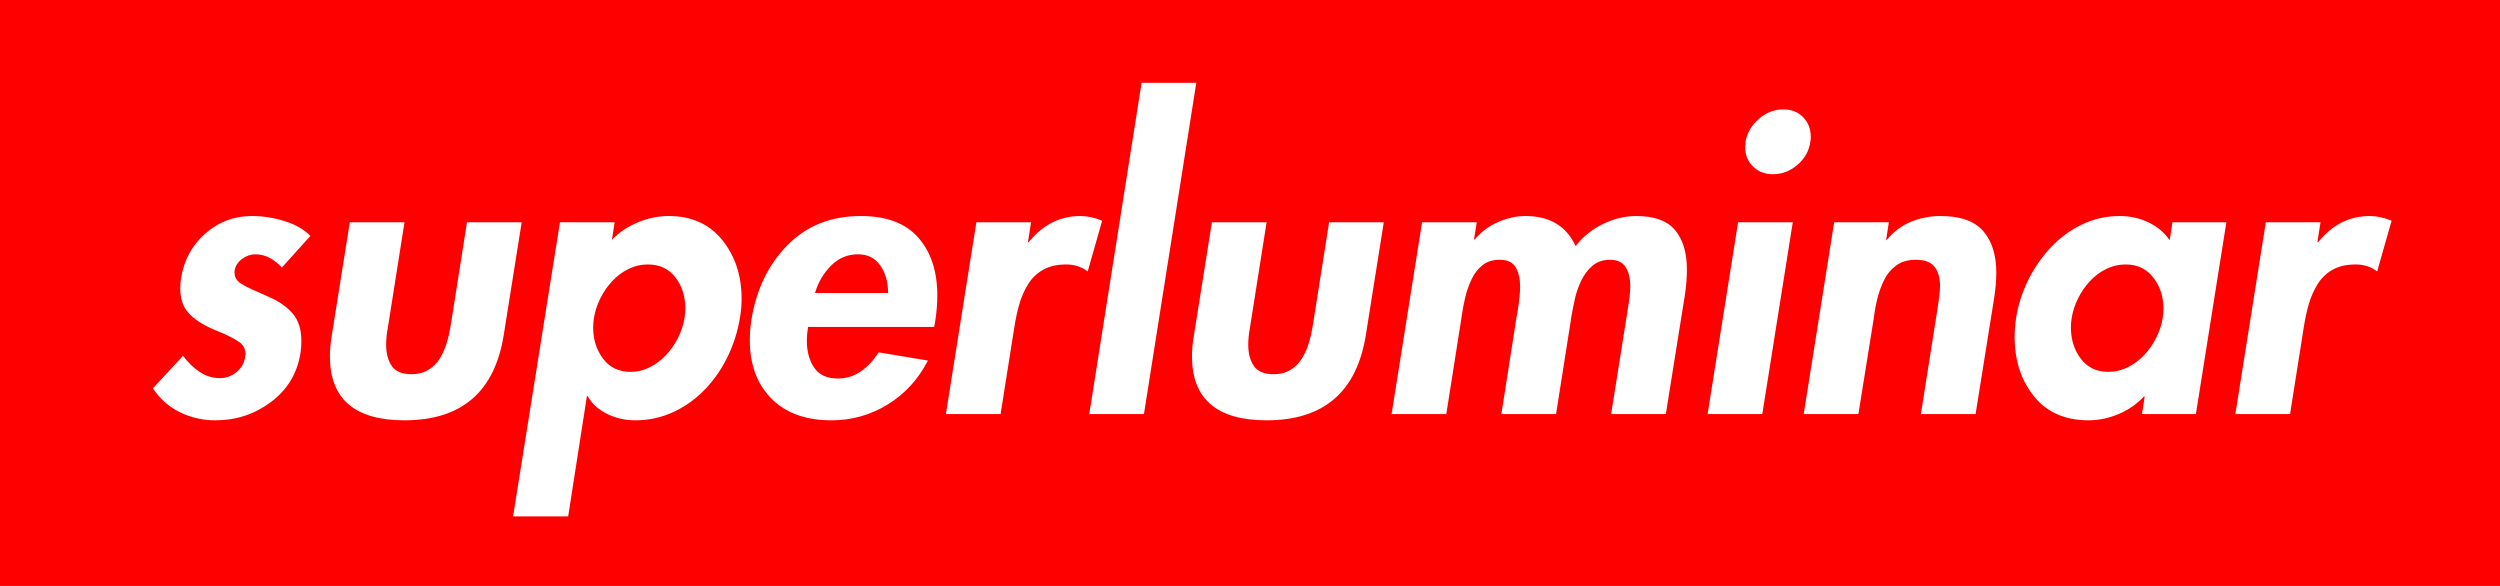
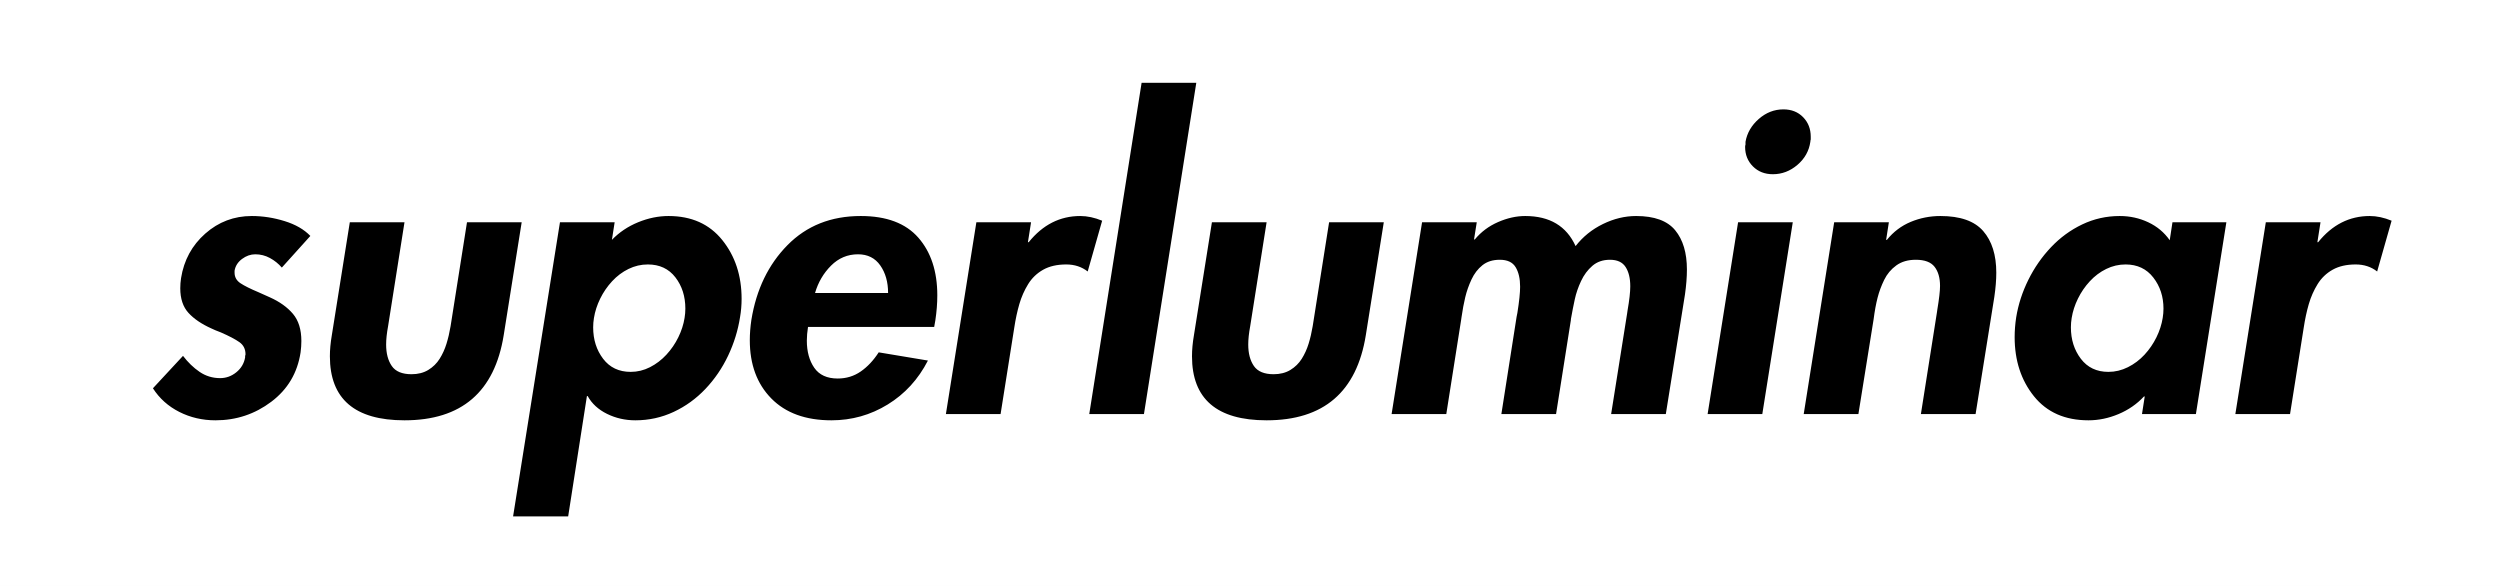
- <svg xmlns="http://www.w3.org/2000/svg" width="640px" height="150px" viewBox="0 0 640 150" version="1.1" style="background: #FF0000;">
+ <svg xmlns="http://www.w3.org/2000/svg" width="640px" height="150px" viewBox="0 0 640 150" version="1.1">
  <defs />
  <g id="Page-1" stroke="none" stroke-width="1" fill="none" fill-rule="evenodd">
    <g id="superluminar">
-       <rect id="Rectangle" fill="#FF0000" x="0" y="0" width="640" height="150" />
-       <path d="M79.45,60.4 C77.85,58.733 75.65,57.467 72.85,56.6 C70.05,55.733 67.25,55.3 64.45,55.3 C59.917,55.3 55.95,56.8 52.55,59.8 C49.15,62.8 47.083,66.6 46.35,71.2 C46.217,72.067 46.15,72.933 46.15,73.8 C46.15,76.467 46.85,78.567 48.25,80.1 C49.65,81.633 51.617,82.967 54.15,84.1 C54.683,84.367 55.483,84.7 56.55,85.1 C58.683,86.033 60.267,86.867 61.3,87.6 C62.333,88.333 62.85,89.367 62.85,90.7 C62.85,90.833 62.817,90.967 62.75,91.1 L62.75,91.5 C62.483,93.033 61.733,94.3 60.5,95.3 C59.267,96.3 57.883,96.8 56.35,96.8 C54.417,96.8 52.667,96.267 51.1,95.2 C49.533,94.133 48.117,92.767 46.85,91.1 L39.15,99.4 C40.817,102 43.067,104.017 45.9,105.45 C48.733,106.883 51.817,107.6 55.15,107.6 C60.483,107.6 65.25,106.017 69.45,102.85 C73.65,99.683 76.15,95.467 76.95,90.2 C77.083,89.2 77.15,88.233 77.15,87.3 C77.15,84.367 76.433,82.05 75,80.35 C73.567,78.65 71.583,77.233 69.05,76.1 C68.583,75.9 67.617,75.467 66.15,74.8 C64.083,73.933 62.55,73.167 61.55,72.5 C60.55,71.833 60.05,70.933 60.05,69.8 L60.05,69.3 C60.25,68.1 60.883,67.1 61.95,66.3 C63.017,65.5 64.15,65.1 65.35,65.1 C66.683,65.1 67.933,65.417 69.1,66.05 C70.267,66.683 71.283,67.5 72.15,68.5 L79.45,60.4 Z M89.55,56.9 L103.55,56.9 L99.35,83.5 C99.017,85.3 98.85,86.867 98.85,88.2 C98.85,90.467 99.333,92.3 100.3,93.7 C101.267,95.1 102.95,95.8 105.35,95.8 C107.017,95.8 108.45,95.433 109.65,94.7 C110.85,93.967 111.817,93.017 112.55,91.85 C113.283,90.683 113.867,89.4 114.3,88 C114.733,86.6 115.083,85.1 115.35,83.5 L119.55,56.9 L133.55,56.9 L128.95,85.8 C126.617,100.333 118.15,107.6 103.55,107.6 C90.817,107.6 84.45,102.133 84.45,91.2 C84.45,89.533 84.617,87.733 84.95,85.8 L89.55,56.9 Z M157.35,56.9 L156.65,61.4 C158.517,59.467 160.75,57.967 163.35,56.9 C165.95,55.833 168.55,55.3 171.15,55.3 C177.017,55.3 181.6,57.35 184.9,61.45 C188.2,65.55 189.85,70.567 189.85,76.5 C189.85,78.1 189.717,79.667 189.45,81.2 C188.917,84.6 187.9,87.883 186.4,91.05 C184.9,94.217 182.967,97.05 180.6,99.55 C178.233,102.05 175.517,104.017 172.45,105.45 C169.383,106.883 166.117,107.6 162.65,107.6 C160.05,107.6 157.633,107.05 155.4,105.95 C153.167,104.85 151.517,103.333 150.45,101.4 L150.25,101.4 L145.45,132.2 L131.35,132.2 L143.35,56.9 L157.35,56.9 Z M161.45,95.2 C163.183,95.2 164.833,94.8 166.4,94 C167.967,93.2 169.367,92.133 170.6,90.8 C171.833,89.467 172.85,87.983 173.65,86.35 C174.45,84.717 174.983,83.067 175.25,81.4 C175.383,80.6 175.45,79.8 175.45,79 C175.45,75.867 174.6,73.2 172.9,71 C171.2,68.8 168.85,67.7 165.85,67.7 C164.117,67.7 162.467,68.083 160.9,68.85 C159.333,69.617 157.933,70.667 156.7,72 C155.467,73.333 154.45,74.817 153.65,76.45 C152.85,78.083 152.317,79.733 152.05,81.4 C151.917,82.2 151.85,83 151.85,83.8 C151.85,86.933 152.7,89.617 154.4,91.85 C156.1,94.083 158.45,95.2 161.45,95.2 Z M239.15,83.7 L206.85,83.7 C206.65,84.967 206.55,86.133 206.55,87.2 C206.55,90 207.183,92.317 208.45,94.15 C209.717,95.983 211.717,96.9 214.45,96.9 C216.65,96.9 218.617,96.3 220.35,95.1 C222.083,93.9 223.617,92.267 224.95,90.2 L237.55,92.3 C235.083,97.1 231.65,100.85 227.25,103.55 C222.85,106.25 218.05,107.6 212.85,107.6 C206.25,107.6 201.117,105.733 197.45,102 C193.783,98.267 191.95,93.3 191.95,87.1 C191.95,85.433 192.083,83.7 192.35,81.9 C193.617,74.1 196.7,67.717 201.6,62.75 C206.5,57.783 212.75,55.3 220.35,55.3 C226.95,55.3 231.867,57.15 235.1,60.85 C238.333,64.55 239.95,69.467 239.95,75.6 C239.95,77.667 239.783,79.8 239.45,82 L239.15,83.7 Z M208.65,75 L227.35,75 C227.35,72.2 226.683,69.85 225.35,67.95 C224.017,66.05 222.117,65.1 219.65,65.1 C216.983,65.1 214.683,66.067 212.75,68 C210.817,69.933 209.45,72.267 208.65,75 Z M263.95,56.9 L263.15,62 L263.35,62 C266.95,57.533 271.35,55.3 276.55,55.3 C278.35,55.3 280.217,55.7 282.15,56.5 L278.45,69.5 C276.917,68.3 275.083,67.7 272.95,67.7 C270.617,67.7 268.65,68.15 267.05,69.05 C265.45,69.95 264.167,71.183 263.2,72.75 C262.233,74.317 261.483,76.017 260.95,77.85 C260.417,79.683 259.983,81.7 259.65,83.9 L256.15,106 L242.15,106 L249.95,56.9 L263.95,56.9 Z M306.25,21.2 L292.85,106 L278.85,106 L292.25,21.2 L306.25,21.2 Z M310.25,56.9 L324.25,56.9 L320.05,83.5 C319.717,85.3 319.55,86.867 319.55,88.2 C319.55,90.467 320.033,92.3 321,93.7 C321.967,95.1 323.65,95.8 326.05,95.8 C327.717,95.8 329.15,95.433 330.35,94.7 C331.55,93.967 332.517,93.017 333.25,91.85 C333.983,90.683 334.567,89.4 335,88 C335.433,86.6 335.783,85.1 336.05,83.5 L340.25,56.9 L354.25,56.9 L349.65,85.8 C347.317,100.333 338.85,107.6 324.25,107.6 C311.517,107.6 305.15,102.133 305.15,91.2 C305.15,89.533 305.317,87.733 305.65,85.8 L310.25,56.9 Z M378.05,56.9 L364.05,56.9 L356.25,106 L370.25,106 L374.05,81.9 L374.15,81.2 C374.417,79.333 374.733,77.633 375.1,76.1 C375.467,74.567 376,73.05 376.7,71.55 C377.4,70.05 378.333,68.833 379.5,67.9 C380.667,66.967 382.15,66.5 383.95,66.5 C385.883,66.5 387.233,67.133 388,68.4 C388.767,69.667 389.15,71.333 389.15,73.4 C389.15,74.933 388.917,77.167 388.45,80.1 L388.25,81.1 L384.35,106 L398.35,106 L402.15,81.9 L402.15,81.7 C402.483,79.833 402.817,78.133 403.15,76.6 C403.483,75.067 404.017,73.517 404.75,71.95 C405.483,70.383 406.45,69.083 407.65,68.05 C408.85,67.017 410.35,66.5 412.15,66.5 C414.017,66.5 415.35,67.117 416.15,68.35 C416.95,69.583 417.35,71.233 417.35,73.3 C417.35,74.767 417.117,76.833 416.65,79.5 C416.583,79.833 416.55,80.067 416.55,80.2 L412.45,106 L426.45,106 L431.35,75.4 C431.683,73.067 431.85,70.933 431.85,69 C431.85,64.733 430.85,61.383 428.85,58.95 C426.85,56.517 423.517,55.3 418.85,55.3 C415.983,55.3 413.15,55.983 410.35,57.35 C407.55,58.717 405.217,60.6 403.35,63 C401.017,57.867 396.717,55.3 390.45,55.3 C388.183,55.3 385.867,55.817 383.5,56.85 C381.133,57.883 379.15,59.367 377.55,61.3 L377.35,61.3 L378.05,56.9 Z M458.95,56.9 L444.95,56.9 L437.15,106 L451.15,106 L458.95,56.9 Z M456.55,28 C454.217,28 452.117,28.817 450.25,30.45 C448.383,32.083 447.25,34.033 446.85,36.3 L446.85,37 C446.783,37.2 446.75,37.4 446.75,37.6 C446.75,39.6 447.417,41.267 448.75,42.6 C450.083,43.933 451.783,44.6 453.85,44.6 C456.183,44.6 458.283,43.8 460.15,42.2 C462.017,40.6 463.117,38.633 463.45,36.3 C463.45,36.1 463.483,35.9 463.55,35.7 L463.55,35 C463.55,33 462.9,31.333 461.6,30 C460.3,28.667 458.617,28 456.55,28 Z M483.55,56.9 L469.55,56.9 L461.75,106 L475.75,106 L479.65,81.7 C479.917,79.633 480.25,77.817 480.65,76.25 C481.05,74.683 481.617,73.15 482.35,71.65 C483.083,70.15 484.117,68.917 485.45,67.95 C486.783,66.983 488.45,66.5 490.45,66.5 C492.717,66.5 494.317,67.1 495.25,68.3 C496.183,69.5 496.65,71.133 496.65,73.2 C496.65,74.467 496.417,76.5 495.95,79.3 L495.85,80 L491.75,106 L505.75,106 L510.55,76 C510.883,73.733 511.05,71.667 511.05,69.8 C511.05,65.267 509.933,61.717 507.7,59.15 C505.467,56.583 501.817,55.3 496.75,55.3 C494.083,55.3 491.55,55.8 489.15,56.8 C486.75,57.8 484.717,59.333 483.05,61.4 L482.85,61.4 L483.55,56.9 Z M569.95,56.9 L562.15,106 L548.35,106 L549.05,101.5 L548.85,101.5 C547.05,103.433 544.883,104.933 542.35,106 C539.817,107.067 537.25,107.6 534.65,107.6 C528.65,107.6 524,105.55 520.7,101.45 C517.4,97.35 515.75,92.3 515.75,86.3 C515.75,84.633 515.883,82.933 516.15,81.2 C516.683,77.933 517.717,74.75 519.25,71.65 C520.783,68.55 522.717,65.767 525.05,63.3 C527.383,60.833 530.05,58.883 533.05,57.45 C536.05,56.017 539.25,55.3 542.65,55.3 C545.25,55.3 547.683,55.833 549.95,56.9 C552.217,57.967 554.05,59.5 555.45,61.5 L556.15,56.9 L569.95,56.9 Z M539.75,95.2 C541.483,95.2 543.15,94.8 544.75,94 C546.35,93.2 547.767,92.133 549,90.8 C550.233,89.467 551.25,87.983 552.05,86.35 C552.85,84.717 553.383,83.067 553.65,81.4 C553.783,80.6 553.85,79.8 553.85,79 C553.85,75.933 552.983,73.283 551.25,71.05 C549.517,68.817 547.15,67.7 544.15,67.7 C542.417,67.7 540.767,68.083 539.2,68.85 C537.633,69.617 536.233,70.667 535,72 C533.767,73.333 532.75,74.817 531.95,76.45 C531.15,78.083 530.617,79.733 530.35,81.4 C530.217,82.2 530.15,83 530.15,83.8 C530.15,86.933 531,89.617 532.7,91.85 C534.4,94.083 536.75,95.2 539.75,95.2 Z M594.05,56.9 L580.05,56.9 L572.25,106 L586.25,106 L589.75,83.9 C590.083,81.7 590.517,79.683 591.05,77.85 C591.583,76.017 592.333,74.317 593.3,72.75 C594.267,71.183 595.55,69.95 597.15,69.05 C598.75,68.15 600.717,67.7 603.05,67.7 C605.183,67.7 607.017,68.3 608.55,69.5 L612.25,56.5 C610.317,55.7 608.45,55.3 606.65,55.3 C601.45,55.3 597.05,57.533 593.45,62 L593.25,62 L594.05,56.9 Z" fill="#FFFFFF" />
+       <rect id="Rectangle" fill="white" x="0" y="0" width="640" height="150" />
+       <path d="M79.45,60.4 C77.85,58.733 75.65,57.467 72.85,56.6 C70.05,55.733 67.25,55.3 64.45,55.3 C59.917,55.3 55.95,56.8 52.55,59.8 C49.15,62.8 47.083,66.6 46.35,71.2 C46.217,72.067 46.15,72.933 46.15,73.8 C46.15,76.467 46.85,78.567 48.25,80.1 C49.65,81.633 51.617,82.967 54.15,84.1 C54.683,84.367 55.483,84.7 56.55,85.1 C58.683,86.033 60.267,86.867 61.3,87.6 C62.333,88.333 62.85,89.367 62.85,90.7 C62.85,90.833 62.817,90.967 62.75,91.1 L62.75,91.5 C62.483,93.033 61.733,94.3 60.5,95.3 C59.267,96.3 57.883,96.8 56.35,96.8 C54.417,96.8 52.667,96.267 51.1,95.2 C49.533,94.133 48.117,92.767 46.85,91.1 L39.15,99.4 C40.817,102 43.067,104.017 45.9,105.45 C48.733,106.883 51.817,107.6 55.15,107.6 C60.483,107.6 65.25,106.017 69.45,102.85 C73.65,99.683 76.15,95.467 76.95,90.2 C77.083,89.2 77.15,88.233 77.15,87.3 C77.15,84.367 76.433,82.05 75,80.35 C73.567,78.65 71.583,77.233 69.05,76.1 C68.583,75.9 67.617,75.467 66.15,74.8 C64.083,73.933 62.55,73.167 61.55,72.5 C60.55,71.833 60.05,70.933 60.05,69.8 L60.05,69.3 C60.25,68.1 60.883,67.1 61.95,66.3 C63.017,65.5 64.15,65.1 65.35,65.1 C66.683,65.1 67.933,65.417 69.1,66.05 C70.267,66.683 71.283,67.5 72.15,68.5 L79.45,60.4 Z M89.55,56.9 L103.55,56.9 L99.35,83.5 C99.017,85.3 98.85,86.867 98.85,88.2 C98.85,90.467 99.333,92.3 100.3,93.7 C101.267,95.1 102.95,95.8 105.35,95.8 C107.017,95.8 108.45,95.433 109.65,94.7 C110.85,93.967 111.817,93.017 112.55,91.85 C113.283,90.683 113.867,89.4 114.3,88 C114.733,86.6 115.083,85.1 115.35,83.5 L119.55,56.9 L133.55,56.9 L128.95,85.8 C126.617,100.333 118.15,107.6 103.55,107.6 C90.817,107.6 84.45,102.133 84.45,91.2 C84.45,89.533 84.617,87.733 84.95,85.8 L89.55,56.9 Z M157.35,56.9 L156.65,61.4 C158.517,59.467 160.75,57.967 163.35,56.9 C165.95,55.833 168.55,55.3 171.15,55.3 C177.017,55.3 181.6,57.35 184.9,61.45 C188.2,65.55 189.85,70.567 189.85,76.5 C189.85,78.1 189.717,79.667 189.45,81.2 C188.917,84.6 187.9,87.883 186.4,91.05 C184.9,94.217 182.967,97.05 180.6,99.55 C178.233,102.05 175.517,104.017 172.45,105.45 C169.383,106.883 166.117,107.6 162.65,107.6 C160.05,107.6 157.633,107.05 155.4,105.95 C153.167,104.85 151.517,103.333 150.45,101.4 L150.25,101.4 L145.45,132.2 L131.35,132.2 L143.35,56.9 L157.35,56.9 Z M161.45,95.2 C163.183,95.2 164.833,94.8 166.4,94 C167.967,93.2 169.367,92.133 170.6,90.8 C171.833,89.467 172.85,87.983 173.65,86.35 C174.45,84.717 174.983,83.067 175.25,81.4 C175.383,80.6 175.45,79.8 175.45,79 C175.45,75.867 174.6,73.2 172.9,71 C171.2,68.8 168.85,67.7 165.85,67.7 C164.117,67.7 162.467,68.083 160.9,68.85 C159.333,69.617 157.933,70.667 156.7,72 C155.467,73.333 154.45,74.817 153.65,76.45 C152.85,78.083 152.317,79.733 152.05,81.4 C151.917,82.2 151.85,83 151.85,83.8 C151.85,86.933 152.7,89.617 154.4,91.85 C156.1,94.083 158.45,95.2 161.45,95.2 Z M239.15,83.7 L206.85,83.7 C206.65,84.967 206.55,86.133 206.55,87.2 C206.55,90 207.183,92.317 208.45,94.15 C209.717,95.983 211.717,96.9 214.45,96.9 C216.65,96.9 218.617,96.3 220.35,95.1 C222.083,93.9 223.617,92.267 224.95,90.2 L237.55,92.3 C235.083,97.1 231.65,100.85 227.25,103.55 C222.85,106.25 218.05,107.6 212.85,107.6 C206.25,107.6 201.117,105.733 197.45,102 C193.783,98.267 191.95,93.3 191.95,87.1 C191.95,85.433 192.083,83.7 192.35,81.9 C193.617,74.1 196.7,67.717 201.6,62.75 C206.5,57.783 212.75,55.3 220.35,55.3 C226.95,55.3 231.867,57.15 235.1,60.85 C238.333,64.55 239.95,69.467 239.95,75.6 C239.95,77.667 239.783,79.8 239.45,82 L239.15,83.7 Z M208.65,75 L227.35,75 C227.35,72.2 226.683,69.85 225.35,67.95 C224.017,66.05 222.117,65.1 219.65,65.1 C216.983,65.1 214.683,66.067 212.75,68 C210.817,69.933 209.45,72.267 208.65,75 Z M263.95,56.9 L263.15,62 L263.35,62 C266.95,57.533 271.35,55.3 276.55,55.3 C278.35,55.3 280.217,55.7 282.15,56.5 L278.45,69.5 C276.917,68.3 275.083,67.7 272.95,67.7 C270.617,67.7 268.65,68.15 267.05,69.05 C265.45,69.95 264.167,71.183 263.2,72.75 C262.233,74.317 261.483,76.017 260.95,77.85 C260.417,79.683 259.983,81.7 259.65,83.9 L256.15,106 L242.15,106 L249.95,56.9 L263.95,56.9 Z M306.25,21.2 L292.85,106 L278.85,106 L292.25,21.2 L306.25,21.2 Z M310.25,56.9 L324.25,56.9 L320.05,83.5 C319.717,85.3 319.55,86.867 319.55,88.2 C319.55,90.467 320.033,92.3 321,93.7 C321.967,95.1 323.65,95.8 326.05,95.8 C327.717,95.8 329.15,95.433 330.35,94.7 C331.55,93.967 332.517,93.017 333.25,91.85 C333.983,90.683 334.567,89.4 335,88 C335.433,86.6 335.783,85.1 336.05,83.5 L340.25,56.9 L354.25,56.9 L349.65,85.8 C347.317,100.333 338.85,107.6 324.25,107.6 C311.517,107.6 305.15,102.133 305.15,91.2 C305.15,89.533 305.317,87.733 305.65,85.8 L310.25,56.9 Z M378.05,56.9 L364.05,56.9 L356.25,106 L370.25,106 L374.05,81.9 L374.15,81.2 C374.417,79.333 374.733,77.633 375.1,76.1 C375.467,74.567 376,73.05 376.7,71.55 C377.4,70.05 378.333,68.833 379.5,67.9 C380.667,66.967 382.15,66.5 383.95,66.5 C385.883,66.5 387.233,67.133 388,68.4 C388.767,69.667 389.15,71.333 389.15,73.4 C389.15,74.933 388.917,77.167 388.45,80.1 L388.25,81.1 L384.35,106 L398.35,106 L402.15,81.9 L402.15,81.7 C402.483,79.833 402.817,78.133 403.15,76.6 C403.483,75.067 404.017,73.517 404.75,71.95 C405.483,70.383 406.45,69.083 407.65,68.05 C408.85,67.017 410.35,66.5 412.15,66.5 C414.017,66.5 415.35,67.117 416.15,68.35 C416.95,69.583 417.35,71.233 417.35,73.3 C417.35,74.767 417.117,76.833 416.65,79.5 C416.583,79.833 416.55,80.067 416.55,80.2 L412.45,106 L426.45,106 L431.35,75.4 C431.683,73.067 431.85,70.933 431.85,69 C431.85,64.733 430.85,61.383 428.85,58.95 C426.85,56.517 423.517,55.3 418.85,55.3 C415.983,55.3 413.15,55.983 410.35,57.35 C407.55,58.717 405.217,60.6 403.35,63 C401.017,57.867 396.717,55.3 390.45,55.3 C388.183,55.3 385.867,55.817 383.5,56.85 C381.133,57.883 379.15,59.367 377.55,61.3 L377.35,61.3 L378.05,56.9 Z M458.95,56.9 L444.95,56.9 L437.15,106 L451.15,106 L458.95,56.9 Z M456.55,28 C454.217,28 452.117,28.817 450.25,30.45 C448.383,32.083 447.25,34.033 446.85,36.3 L446.85,37 C446.783,37.2 446.75,37.4 446.75,37.6 C446.75,39.6 447.417,41.267 448.75,42.6 C450.083,43.933 451.783,44.6 453.85,44.6 C456.183,44.6 458.283,43.8 460.15,42.2 C462.017,40.6 463.117,38.633 463.45,36.3 C463.45,36.1 463.483,35.9 463.55,35.7 L463.55,35 C463.55,33 462.9,31.333 461.6,30 C460.3,28.667 458.617,28 456.55,28 Z M483.55,56.9 L469.55,56.9 L461.75,106 L475.75,106 L479.65,81.7 C479.917,79.633 480.25,77.817 480.65,76.25 C481.05,74.683 481.617,73.15 482.35,71.65 C483.083,70.15 484.117,68.917 485.45,67.95 C486.783,66.983 488.45,66.5 490.45,66.5 C492.717,66.5 494.317,67.1 495.25,68.3 C496.183,69.5 496.65,71.133 496.65,73.2 C496.65,74.467 496.417,76.5 495.95,79.3 L495.85,80 L491.75,106 L505.75,106 L510.55,76 C510.883,73.733 511.05,71.667 511.05,69.8 C511.05,65.267 509.933,61.717 507.7,59.15 C505.467,56.583 501.817,55.3 496.75,55.3 C494.083,55.3 491.55,55.8 489.15,56.8 C486.75,57.8 484.717,59.333 483.05,61.4 L482.85,61.4 L483.55,56.9 Z M569.95,56.9 L562.15,106 L548.35,106 L549.05,101.5 L548.85,101.5 C547.05,103.433 544.883,104.933 542.35,106 C539.817,107.067 537.25,107.6 534.65,107.6 C528.65,107.6 524,105.55 520.7,101.45 C517.4,97.35 515.75,92.3 515.75,86.3 C515.75,84.633 515.883,82.933 516.15,81.2 C516.683,77.933 517.717,74.75 519.25,71.65 C520.783,68.55 522.717,65.767 525.05,63.3 C527.383,60.833 530.05,58.883 533.05,57.45 C536.05,56.017 539.25,55.3 542.65,55.3 C545.25,55.3 547.683,55.833 549.95,56.9 C552.217,57.967 554.05,59.5 555.45,61.5 L556.15,56.9 L569.95,56.9 Z M539.75,95.2 C541.483,95.2 543.15,94.8 544.75,94 C546.35,93.2 547.767,92.133 549,90.8 C550.233,89.467 551.25,87.983 552.05,86.35 C552.85,84.717 553.383,83.067 553.65,81.4 C553.783,80.6 553.85,79.8 553.85,79 C553.85,75.933 552.983,73.283 551.25,71.05 C549.517,68.817 547.15,67.7 544.15,67.7 C542.417,67.7 540.767,68.083 539.2,68.85 C537.633,69.617 536.233,70.667 535,72 C533.767,73.333 532.75,74.817 531.95,76.45 C531.15,78.083 530.617,79.733 530.35,81.4 C530.217,82.2 530.15,83 530.15,83.8 C530.15,86.933 531,89.617 532.7,91.85 C534.4,94.083 536.75,95.2 539.75,95.2 Z M594.05,56.9 L580.05,56.9 L572.25,106 L586.25,106 L589.75,83.9 C590.083,81.7 590.517,79.683 591.05,77.85 C591.583,76.017 592.333,74.317 593.3,72.75 C594.267,71.183 595.55,69.95 597.15,69.05 C598.75,68.15 600.717,67.7 603.05,67.7 C605.183,67.7 607.017,68.3 608.55,69.5 L612.25,56.5 C610.317,55.7 608.45,55.3 606.65,55.3 C601.45,55.3 597.05,57.533 593.45,62 L593.25,62 L594.05,56.9 Z" fill="black" />
    </g>
  </g>
</svg>
